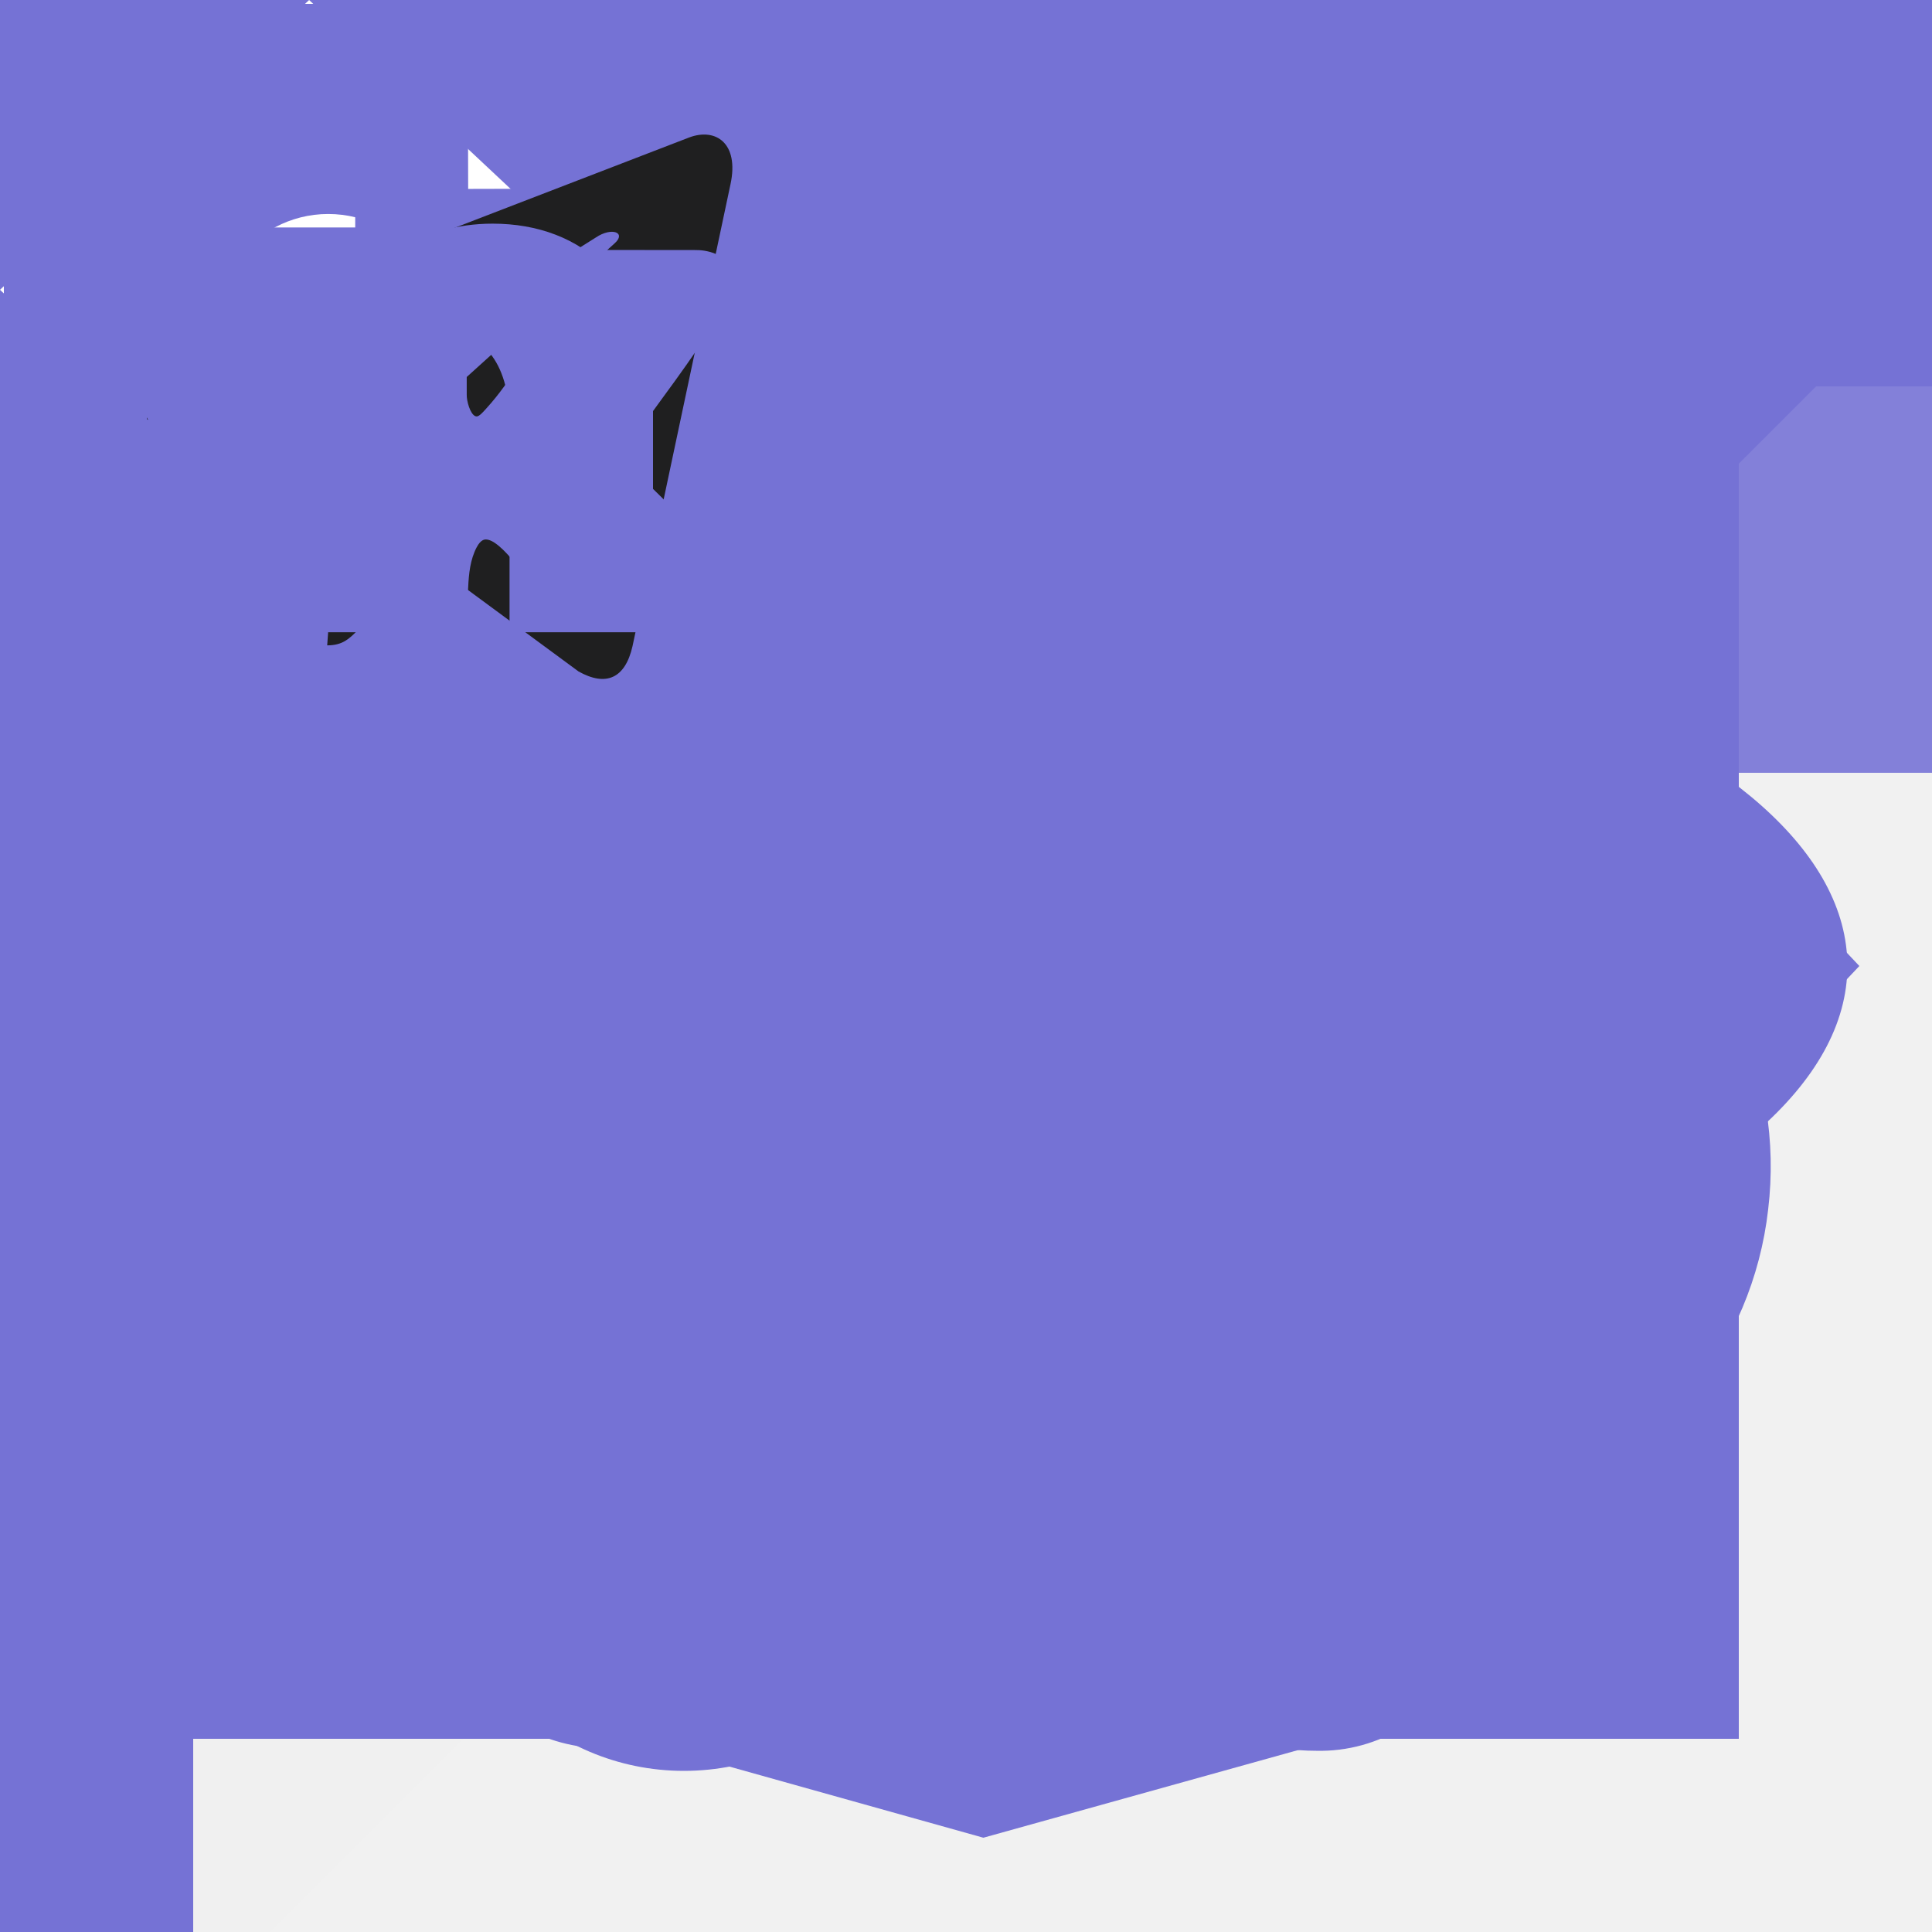
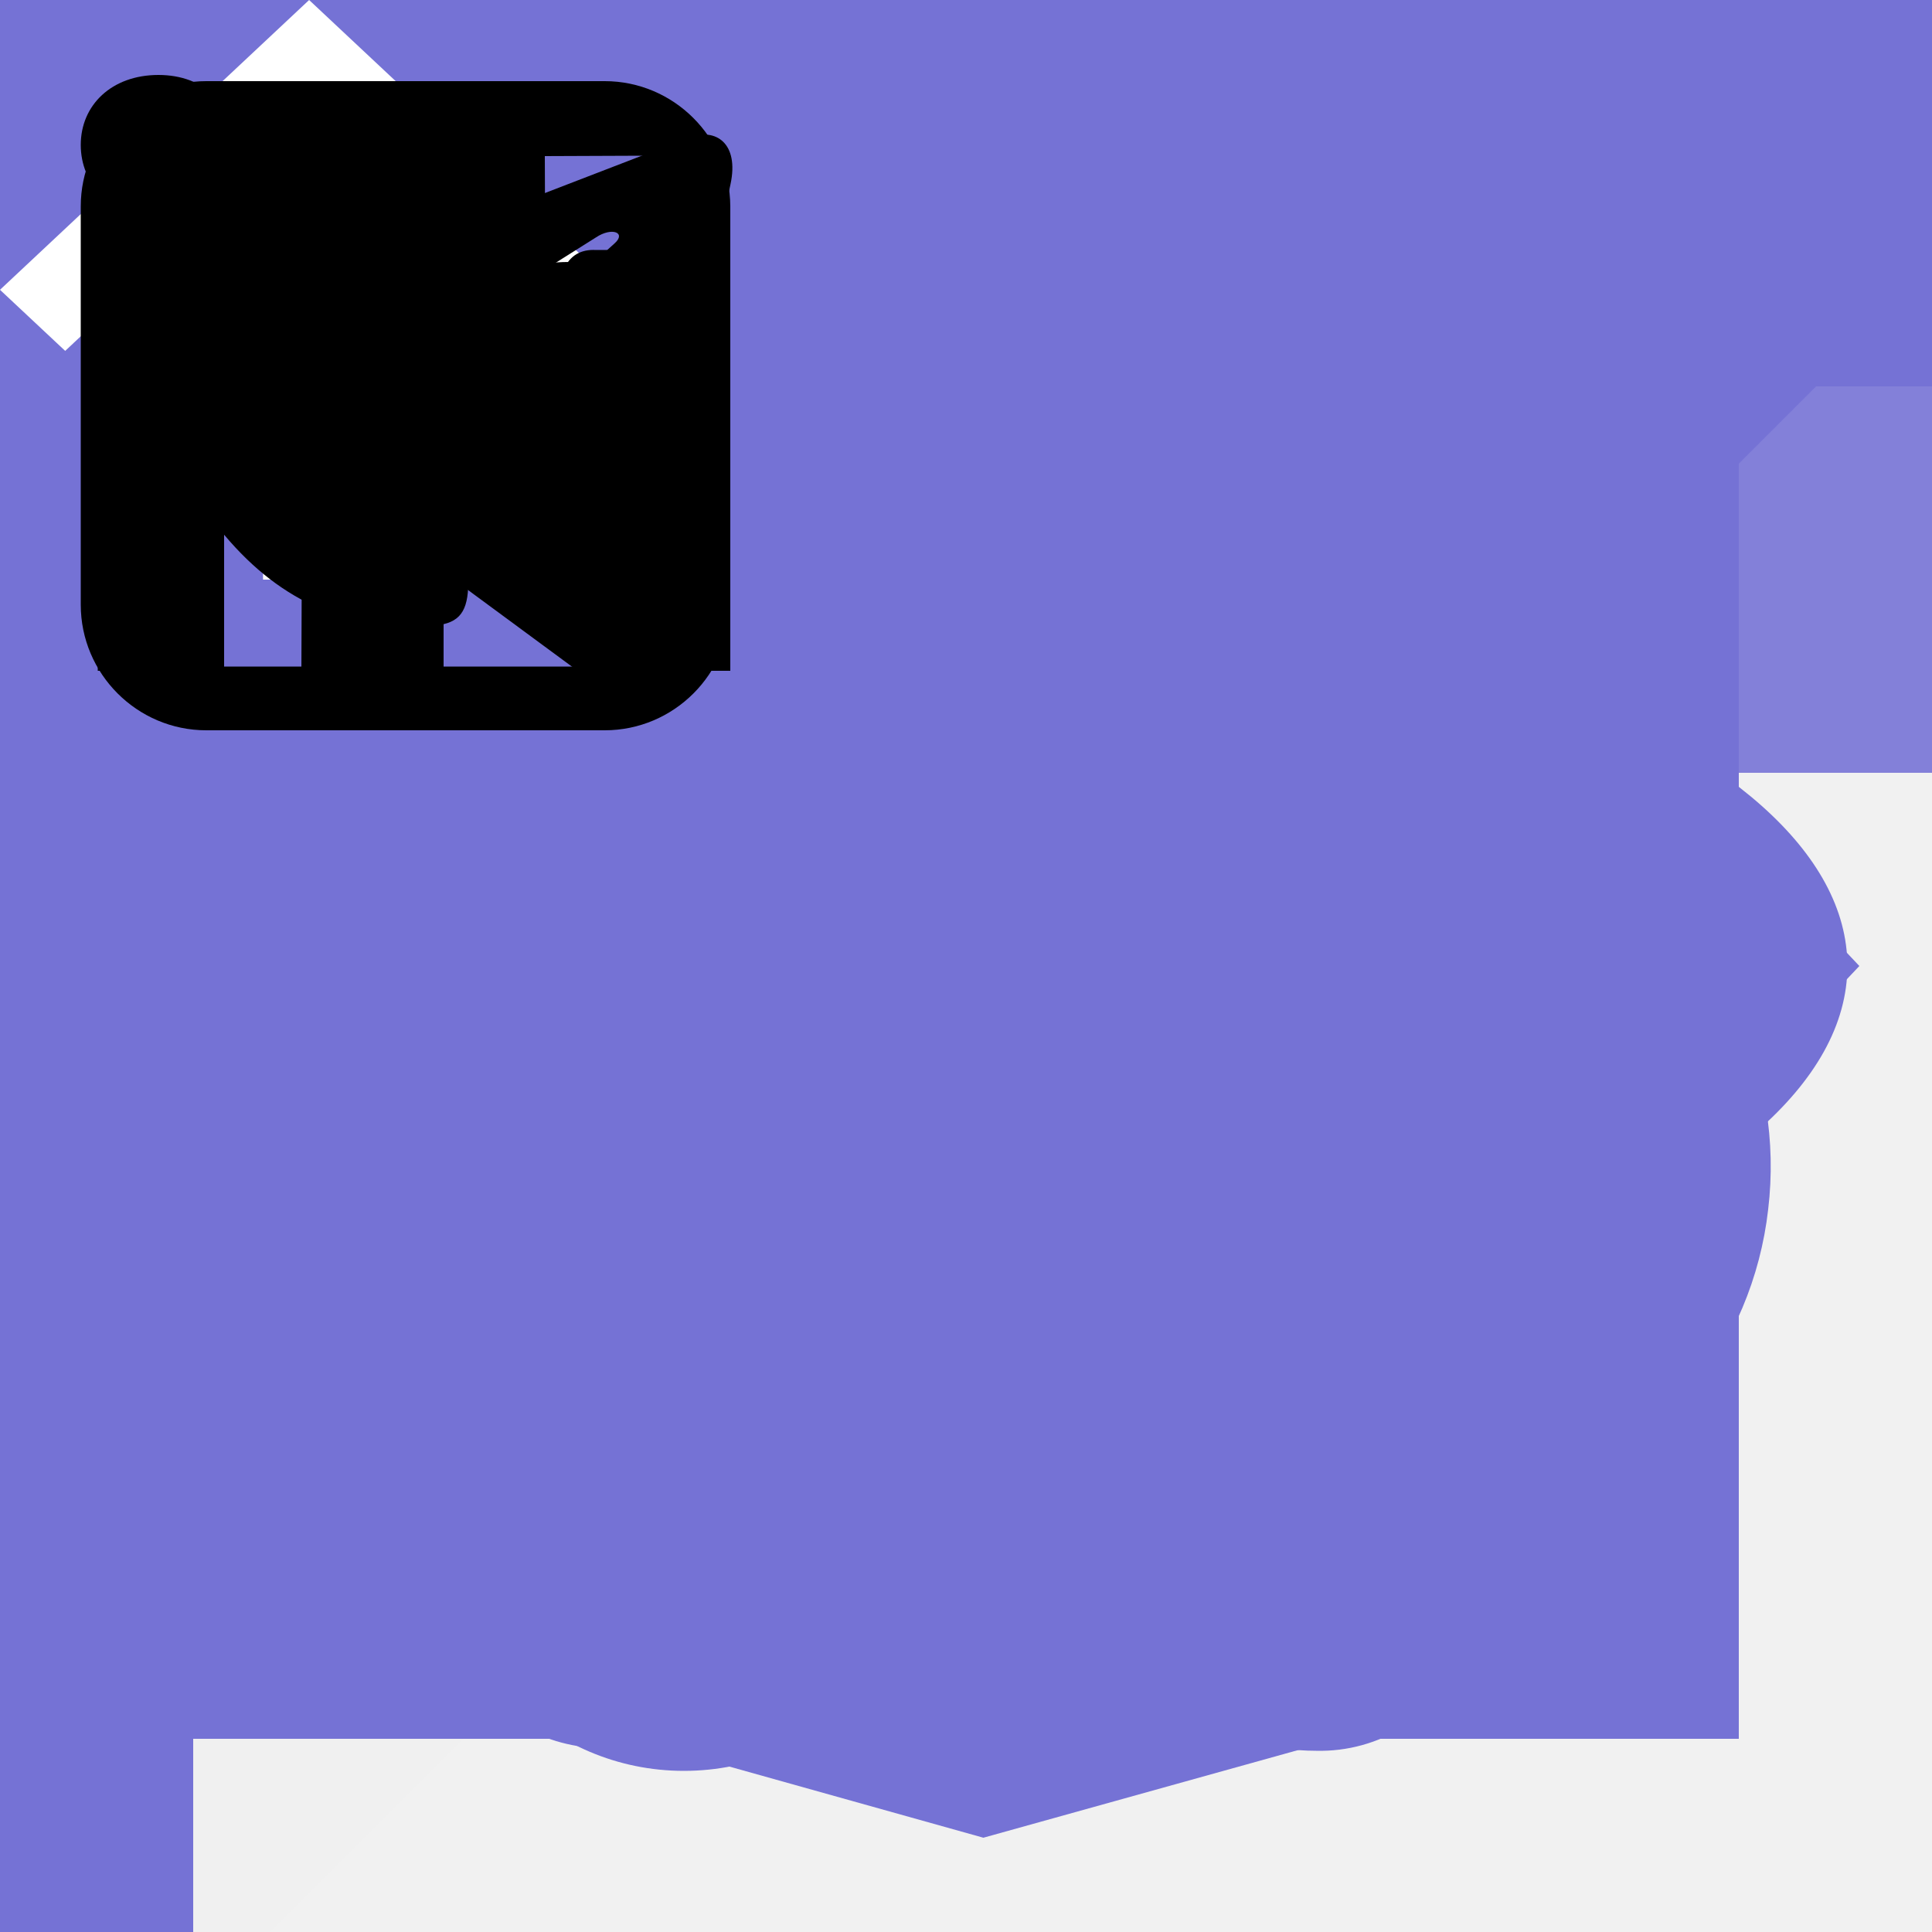
<svg xmlns="http://www.w3.org/2000/svg" width="50" height="50" viewBox="0 0 50 50" fill="none">
  <g id="rect-0">
    <rect y="0.427" width="171.127" height="2.939" fill="#7572D5" />
  </g>
  <g id="rect-1">
    <rect x="2.5" y="2.5" width="365" height="475" stroke="#7572D5" stroke-width="5" />
  </g>
  <g id="rect-2">
    <rect width="426" height="20" fill="#7572D5" />
  </g>
  <g id="vector">
    <path d="M0 1H55" stroke="#7572D5" />
  </g>
  <g id="rect-3">
    <rect x="57" width="80" height="80" transform="rotate(45 57 0)" fill="white" fill-opacity="0.1" />
  </g>
  <g id="code">
    <path d="M18.31 42.06L27.26 6.68L31.43 7.87L22.48 43.31L18.31 42.06Z" fill="#7572D5" fill-opacity="1" fill-rule="evenodd" />
    <path d="M13.5 12.68L16.56 15.92L7.99 25L16.56 34.07L13.5 37.31L1.87 25L13.5 12.68Z" fill="#7572D5" fill-opacity="1" fill-rule="evenodd" />
    <path d="M36.49 12.68L33.43 15.92L42 25L33.43 34.07L36.49 37.31L48.12 25L36.49 12.68Z" fill="#7572D5" fill-opacity="1" fill-rule="evenodd" />
  </g>
  <g id="css">
    <path d="M38.05 10.84L12.94 10.83L13.35 15.75L32.63 15.75L32.15 20.85L19.5 20.85L19.96 25.67L31.73 25.67L31.03 32.28L25.49 33.78L19.86 32.27L19.5 28.31L14.53 28.31L15.08 35.54L25.49 38.73L35.73 35.86L38.04 10.84L38.05 10.84ZM5.49 2.56L45.49 2.56L41.86 42.99L25.45 47.56L9.13 42.99L5.49 2.56Z" fill="#7572D5" fill-opacity="1" fill-rule="nonzero" />
  </g>
  <g id="react">
    <path d="M47.81 25C47.81 22.08 44.68 19.37 39.47 17.5L38.54 17.18L38.54 16.77C39.68 11.04 38.85 6.77 36.25 5.2C33.64 3.64 29.79 5.1 25.62 8.75L25 9.37L24.79 9.16L24.58 9.16C20.31 5.2 16.14 3.85 13.54 5.31C10.93 6.77 10.2 10.83 11.25 16.14C11.35 16.48 11.42 16.83 11.45 17.18L10.31 17.6C5.2 19.37 2.18 22.08 2.18 25C2.18 27.91 5.52 30.83 10.72 32.7L11.45 32.91C11.32 33.28 11.25 33.67 11.25 34.06C10.2 39.27 11.14 43.22 13.54 44.68C15.93 46.14 20.31 44.79 24.47 41.14L25.1 40.62L25.93 41.45C28.85 43.95 31.77 45.31 34.06 45.31C34.87 45.33 35.66 45.11 36.35 44.68C38.95 43.22 39.89 38.95 38.75 33.54L38.75 33.33C38.7 33.16 38.67 32.98 38.64 32.81L38.95 32.81C44.47 30.83 47.81 28.02 47.81 25ZM44.79 25C44.79 26.25 42.5 28.43 38.02 29.89L37.81 29.89C37.26 28.22 36.6 26.58 35.83 25C36.56 23.33 37.18 21.66 37.7 20.1L38.54 20.31C42.7 21.77 44.79 23.75 44.79 25ZM27.91 39.16L27.08 38.54C28.27 37.22 29.38 35.82 30.41 34.37L35.72 33.54C35.83 33.75 35.83 33.95 35.93 34.06C36.3 35.94 36.37 37.88 36.14 39.79C35.99 40.7 35.56 41.54 34.89 42.18C33.85 42.81 31.04 41.97 27.91 39.16ZM26.56 34.58L25.1 36.45L23.43 34.58L26.56 34.58ZM12.29 20C12.81 21.71 13.47 23.38 14.27 25C13.47 26.64 12.81 28.35 12.29 30.1L11.66 29.89C9.84 29.32 8.14 28.4 6.66 27.18C6.28 26.94 5.95 26.62 5.7 26.24C5.45 25.87 5.28 25.44 5.2 25C5.2 23.75 7.29 21.77 11.25 20.41L12.29 20ZM23.43 15.41L25 13.64L26.56 15.41L23.43 15.41ZM34.89 7.81C36.04 8.43 36.66 11.56 35.72 16.14C35.73 16.2 35.72 16.25 35.7 16.31C35.69 16.36 35.66 16.41 35.62 16.45L30.41 15.62C29.38 14.17 28.27 12.77 27.08 11.45L27.7 10.93C31.04 8.02 33.75 7.18 34.89 7.81ZM17.5 18.85L16.66 20.2L15.93 21.56C15.62 20.83 15.41 20.1 15.1 19.27L17.5 18.85ZM15.1 30.72C15.41 30 15.62 29.27 15.93 28.43L16.66 29.79L17.5 31.14L15.1 30.72ZM32.5 25C31.96 26.14 31.37 27.25 30.72 28.33C30.1 29.47 29.37 30.52 28.75 31.56L21.25 31.56C20.52 30.41 19.79 29.37 19.27 28.33C18.61 27.25 18.02 26.14 17.5 25C18 23.84 18.59 22.73 19.27 21.66C19.86 20.58 20.53 19.54 21.25 18.54C23.74 18.33 26.25 18.33 28.75 18.54C29.47 19.58 30.1 20.62 30.72 21.66C31.4 22.73 31.99 23.84 32.5 25ZM33.33 20.2L32.5 18.85L34.89 19.37C34.66 20.12 34.38 20.85 34.06 21.56L33.33 20.2ZM32.5 31.14L33.33 29.79L34.06 28.33L35 30.72L32.5 31.14ZM22.81 11.35L22.91 11.35L19.58 15.52L14.37 16.35C14.27 16.04 14.27 15.83 14.16 15.52C13.33 11.25 13.95 8.33 15 7.81C15.27 7.63 15.61 7.55 15.93 7.6C17.39 7.6 19.89 8.64 22.7 11.14L22.81 11.35ZM14.16 34.58C14.18 34.26 14.25 33.94 14.37 33.64L19.68 34.37C20.68 35.84 21.8 37.24 23.02 38.54L22.81 38.75L22.6 38.95C21.18 40.27 19.52 41.29 17.7 41.97C17.31 42.18 16.87 42.31 16.42 42.34C15.98 42.38 15.52 42.32 15.1 42.18C13.95 41.56 13.33 38.75 14.16 34.58Z" fill="#7572D5" fill-opacity="1" fill-rule="nonzero" />
    <path d="M25 20.41C24.08 20.39 23.19 20.64 22.42 21.13C21.65 21.62 21.05 22.33 20.69 23.17C20.32 24 20.22 24.93 20.38 25.82C20.55 26.72 20.98 27.55 21.61 28.2C22.25 28.85 23.07 29.3 23.96 29.48C24.85 29.67 25.78 29.58 26.62 29.24C27.46 28.89 28.19 28.31 28.69 27.55C29.2 26.8 29.47 25.91 29.47 25C29.47 23.8 29.01 22.65 28.17 21.79C27.33 20.93 26.19 20.44 25 20.41Z" fill="#7572D5" fill-opacity="1" fill-rule="nonzero" />
  </g>
  <g id="ts">
    <path id="Vector" d="M5 25L5 45L45 45L45 5L5 5L5 25ZM37.23 23.4C38.25 23.66 39.02 24.11 39.73 24.84C40.1 25.24 40.65 25.95 40.69 26.13C40.7 26.18 38.96 27.34 37.91 28C37.87 28.02 37.72 27.86 37.55 27.61C37.03 26.86 36.49 26.53 35.67 26.48C34.46 26.39 33.68 27.03 33.68 28.09C33.67 28.35 33.73 28.61 33.85 28.84C34.12 29.39 34.62 29.72 36.17 30.39C39.03 31.63 40.26 32.44 41.02 33.59C41.87 34.88 42.06 36.94 41.48 38.47C40.85 40.13 39.28 41.26 37.06 41.64C36.37 41.76 34.75 41.74 34.01 41.61C32.41 41.32 30.88 40.53 29.94 39.48C29.57 39.08 28.86 38.02 28.9 37.94C28.92 37.91 29.08 37.81 29.27 37.71C29.45 37.61 30.12 37.22 30.75 36.85L31.9 36.18L32.15 36.54C32.48 37.05 33.22 37.76 33.66 37.99C34.94 38.66 36.69 38.57 37.55 37.8C37.73 37.65 37.86 37.46 37.95 37.26C38.05 37.05 38.09 36.82 38.08 36.59C38.08 36.13 38.02 35.93 37.78 35.58C37.47 35.14 36.83 34.76 35.03 33.98C32.96 33.09 32.08 32.54 31.26 31.66C30.75 31.08 30.38 30.4 30.16 29.66C30.01 29.1 29.97 27.68 30.09 27.11C30.52 25.12 32.02 23.73 34.2 23.31C34.9 23.18 36.54 23.23 37.23 23.4ZM27.84 25.07L27.85 26.71L22.65 26.71L22.65 41.5L18.96 41.5L18.96 26.71L13.76 26.71L13.76 25.1C13.76 24.21 13.78 23.47 13.8 23.45C13.82 23.43 16.99 23.41 20.83 23.42L27.82 23.44L27.84 25.07Z" fill="#7572D5" fill-opacity="1" fill-rule="nonzero" />
  </g>
  <g id="styled-comp">
    <path d="M37.25 6.25L36.98 7.64C36.57 10.3 36.72 11.06 37.86 12.04L38.97 12.95L37.82 18.03C37.14 21.05 36.3 23.59 35.77 24.43C35.31 25.15 34.77 26.21 34.66 26.77C34.47 27.45 33.82 28.14 32.83 28.74C31.95 29.24 30.23 30.56 29.02 31.62C28.04 32.49 27.37 33.03 27.01 33.26L25.82 34.19C25.44 34.8 25.22 35.29 25.14 35.66C25.05 36.05 25.1 36.3 25.22 36.49C25.34 36.66 25.55 36.79 25.83 36.87C26.16 36.95 26.5 36.97 26.85 36.95C27.62 36.9 28.38 36.76 29.12 36.55C29.38 36.48 29.57 36.42 29.75 36.36C30.01 36.03 30.63 35.42 31.72 34.35C34.62 31.51 35.73 29.96 34.58 30.38C34.16 30.53 34.35 30.15 35.08 29.39C36.61 27.91 37.48 25.68 39.31 18.67C40.76 13.14 40.76 13.06 41.83 13.06C42.33 13.06 43.75 13.15 43.75 13.15L43.75 6.25L40.49 6.25L37.25 6.25ZM24.42 18.08C23.36 18.07 21.1 19.66 14.33 25.16C14.03 25.85 14.01 26.32 14.14 26.63C14.23 26.84 14.39 26.99 14.61 27.1C14.82 27.2 15.1 27.27 15.41 27.29C16.03 27.35 16.76 27.25 17.35 27.14L17.74 27.05C17.88 26.87 18.06 26.72 18.26 26.62C18.68 26.39 20.43 24.81 22.19 23.1C25.28 19.99 26 18.59 24.74 18.14C24.64 18.1 24.53 18.08 24.42 18.08ZM32.33 20.23C31.4 20.26 29.74 21.33 26.88 23.59C25.44 24.75 24.54 25.37 24.05 25.5L22.16 26.98C21.45 28.27 21.35 29.07 21.53 29.51C21.58 29.62 21.65 29.72 21.73 29.8C21.82 29.88 21.92 29.95 22.03 29.99C22.31 30.1 22.6 30.15 22.9 30.15C23.6 30.14 24.31 30.04 24.99 29.85C25.34 29.75 25.69 29.64 26.03 29.52L26.14 29.47L26.33 29.37C26.69 28.91 27.52 28.04 28.56 27.04C31.84 23.9 33.51 21.66 33.17 20.83C33.02 20.42 32.75 20.22 32.33 20.23ZM23.59 24.1C23.33 24.13 22.73 24.59 21.65 25.52C20.1 26.89 18.4 27.68 17.81 27.33C17.67 27.36 17.54 27.39 17.4 27.41C16.8 27.53 16.06 27.63 15.39 27.58C15.07 27.56 14.77 27.48 14.48 27.35C14.21 27.23 13.99 27.01 13.87 26.74C13.74 26.42 13.74 26.02 13.89 25.51L11.55 27.42L6.25 31.77L6.25 38.84L23.62 25.25C23.62 25.1 23.64 24.95 23.68 24.81C23.81 24.33 23.8 24.08 23.59 24.1L23.59 24.1ZM31.07 26.39C30.81 26.39 30.37 26.76 29.66 27.5C28.71 28.51 27.21 29.49 26.41 29.69L26.29 29.76C26.16 29.81 26.02 29.86 25.89 29.91C25.67 29.98 25.39 30.06 25.07 30.15C24.42 30.33 23.61 30.49 22.89 30.47C22.55 30.47 22.22 30.4 21.9 30.27C21.6 30.15 21.37 29.92 21.24 29.63C21.03 29.13 21.11 28.44 21.57 27.44L6.25 39.43L6.25 43.75L12.98 43.75L27.26 32.61C27.63 32.2 28.19 31.64 28.94 30.94C30.96 29.08 31.42 28.44 31.42 27.49C31.42 26.76 31.33 26.38 31.07 26.38L31.07 26.39ZM34.47 33.37L33.25 34.58C32.56 35.22 31.34 36.02 30.5 36.36L30.34 36.43L30.33 36.45L30.29 36.48C30.26 36.51 30.24 36.51 30.22 36.52C29.89 36.65 29.55 36.76 29.2 36.85C28.44 37.08 27.65 37.21 26.86 37.27C26.48 37.29 26.11 37.26 25.74 37.17C25.43 37.1 25.15 36.92 24.96 36.65C24.78 36.39 24.73 36.03 24.83 35.6C24.91 35.29 25.02 34.99 25.17 34.7L13.65 43.75L28.98 43.75L30.81 41.66C33.32 38.75 34.47 36.66 34.47 34.88L34.47 33.37Z" fill="#7572D5" fill-opacity="1" fill-rule="nonzero" />
  </g>
  <g id="figma">
    <path d="M17.7 4.16C14.25 4.16 11.45 6.96 11.45 10.41C11.45 13.86 14.25 16.66 17.7 16.66L32.29 16.66C35.74 16.66 38.54 13.86 38.54 10.41C38.54 6.96 35.74 4.16 32.29 4.16L17.7 4.16Z" fill="#7572D5" fill-opacity="1" fill-rule="nonzero" />
    <path d="M32.29 18.75C28.83 18.75 26.04 21.54 26.04 25C26.04 28.45 28.83 31.25 32.29 31.25C35.74 31.25 38.54 28.45 38.54 25C38.54 21.54 35.74 18.75 32.29 18.75Z" fill="#7572D5" fill-opacity="1" fill-rule="nonzero" />
    <path d="M11.45 25C11.45 21.54 14.25 18.75 17.7 18.75L23.95 18.75L23.95 31.25L17.7 31.25C14.25 31.25 11.45 28.45 11.45 25Z" fill="#7572D5" fill-opacity="1" fill-rule="nonzero" />
    <path d="M17.7 33.33C14.25 33.33 11.45 36.13 11.45 39.58C11.45 43.03 14.25 45.83 17.7 45.83C21.16 45.83 23.95 43.03 23.95 39.58L23.95 33.33L17.7 33.33Z" fill="#7572D5" fill-opacity="1" fill-rule="nonzero" />
  </g>
  <g id="rect-4">
    <rect width="44" height="10" fill="#7572D5" />
  </g>
  <g id="bullet">
    <rect width="7" height="7" rx="3.5" fill="white" fill-opacity="0.5" />
  </g>
  <g id="bullet-line">
    <rect width="20" height="7" rx="3.5" fill="#7572D5" />
  </g>
  <g id="quote">
    <path d="M13.54 20.83C13.07 20.83 12.63 20.9 12.18 20.96C12.33 20.48 12.47 19.99 12.71 19.55C12.95 18.91 13.32 18.35 13.69 17.79C14 17.18 14.54 16.77 14.94 16.25C15.36 15.75 15.93 15.41 16.38 14.99C16.83 14.56 17.41 14.34 17.87 14.03C18.35 13.75 18.77 13.45 19.22 13.3L20.35 12.84L21.33 12.43L20.32 8.39L19.08 8.69C18.68 8.79 18.2 8.91 17.65 9.05C17.08 9.15 16.48 9.44 15.81 9.7C15.15 9.99 14.38 10.19 13.67 10.67C12.95 11.12 12.12 11.5 11.39 12.11C10.69 12.74 9.83 13.28 9.21 14.08C8.52 14.82 7.84 15.61 7.31 16.5C6.7 17.35 6.29 18.28 5.85 19.21C5.45 20.13 5.13 21.07 4.87 21.99C4.38 23.83 4.16 25.57 4.07 27.07C4 28.56 4.05 29.81 4.13 30.71C4.16 31.13 4.22 31.54 4.26 31.83L4.32 32.18L4.37 32.17C4.74 33.9 5.59 35.49 6.83 36.75C8.07 38.02 9.64 38.91 11.36 39.32C13.08 39.73 14.88 39.65 16.56 39.08C18.23 38.51 19.71 37.47 20.83 36.1C21.94 34.72 22.64 33.06 22.85 31.3C23.06 29.54 22.76 27.76 22 26.16C21.23 24.57 20.04 23.22 18.54 22.27C17.04 21.33 15.31 20.83 13.54 20.83ZM36.45 20.83C35.99 20.83 35.54 20.9 35.1 20.96C35.24 20.48 35.39 19.99 35.63 19.55C35.87 18.91 36.24 18.35 36.61 17.79C36.91 17.18 37.46 16.77 37.86 16.25C38.28 15.75 38.85 15.41 39.3 14.99C39.74 14.56 40.32 14.34 40.79 14.03C41.27 13.75 41.69 13.45 42.14 13.3L43.26 12.84L44.25 12.43L43.24 8.39L42 8.69C41.6 8.79 41.11 8.91 40.56 9.05C40 9.15 39.4 9.44 38.72 9.7C38.06 9.99 37.3 10.19 36.58 10.67C35.87 11.12 35.04 11.5 34.31 12.11C33.6 12.74 32.75 13.28 32.12 14.08C31.43 14.82 30.76 15.61 30.23 16.5C29.62 17.35 29.2 18.28 28.77 19.21C28.37 20.13 28.05 21.07 27.79 21.99C27.3 23.83 27.08 25.57 26.99 27.07C26.92 28.56 26.96 29.81 27.05 30.71C27.08 31.13 27.14 31.54 27.18 31.83L27.23 32.18L27.29 32.17C27.66 33.9 28.51 35.49 29.75 36.75C30.98 38.02 32.55 38.91 34.28 39.32C36 39.73 37.8 39.65 39.48 39.08C41.15 38.51 42.63 37.47 43.74 36.1C44.86 34.72 45.56 33.06 45.76 31.3C45.97 29.54 45.68 27.76 44.91 26.16C44.15 24.57 42.95 23.22 41.45 22.27C39.96 21.33 38.22 20.83 36.45 20.83Z" fill="#7572D5" fill-opacity="1" fill-rule="nonzero" />
  </g>
  <g id="rect-5">
    <rect width="77" height="10" fill="#7572D5" />
  </g>
  <g id="arrow">
    <path d="M6.807 4.281V15H9.193V4.281L14.313 9.081L16 7.5L8 0L0 7.5L1.687 9.081L6.807 4.281Z" fill="white" />
  </g>
  <g id="inst">
-     <path d="M13.652 0.1H3.348C1.557 0.1 0.1 1.556 0.1 3.347V6.778V13.653C0.1 15.444 1.557 16.9 3.348 16.9H13.652C15.443 16.9 16.9 15.444 16.9 13.653V6.771V3.341C16.893 1.556 15.437 0.1 13.652 0.1ZM14.583 2.035H14.957V2.403V4.882L12.116 4.889L12.109 2.042L14.583 2.035ZM6.098 6.771C6.636 6.03 7.509 5.538 8.493 5.538C9.478 5.538 10.351 6.024 10.889 6.771C11.243 7.257 11.447 7.854 11.447 8.497C11.447 10.124 10.121 11.455 8.487 11.455C6.853 11.455 5.54 10.124 5.54 8.497C5.54 7.854 5.75 7.257 6.098 6.771ZM15.259 13.646C15.259 14.532 14.537 15.253 13.652 15.253H3.348C2.462 15.253 1.741 14.532 1.741 13.646V6.771H4.247C4.031 7.303 3.906 7.887 3.906 8.497C3.906 11.029 5.967 13.089 8.5 13.089C11.033 13.089 13.094 11.029 13.094 8.497C13.094 7.887 12.969 7.303 12.752 6.771H15.259V13.646Z" fill="#7572D5" />
+     <path id="Vector" d="M15.65 2.1L5.34 2.1C3.55 2.1 2.09 3.55 2.09 5.34L2.09 8.77L2.09 15.65C2.09 17.44 3.55 18.9 5.34 18.9L15.65 18.9C17.44 18.9 18.9 17.44 18.9 15.65L18.9 8.77L18.9 5.34C18.89 3.55 17.43 2.1 15.65 2.1ZM16.58 4.03L16.95 4.03L16.95 4.4L16.95 6.88L14.11 6.88L14.1 4.04L16.58 4.03ZM8.09 8.77C8.63 8.03 9.5 7.53 10.49 7.53C11.47 7.53 12.35 8.02 12.88 8.77C13.24 9.25 13.44 9.85 13.44 10.49C13.44 12.12 12.12 13.45 10.48 13.45C8.85 13.45 7.54 12.12 7.54 10.49C7.54 9.85 7.75 9.25 8.09 8.77ZM17.25 15.64C17.25 16.53 16.53 17.25 15.65 17.25L5.34 17.25C4.46 17.25 3.74 16.53 3.74 15.64L3.74 8.77L6.24 8.77C6.03 9.3 5.9 9.88 5.9 10.49C5.9 13.02 7.96 15.08 10.5 15.08C13.03 15.08 15.09 13.02 15.09 10.49C15.09 9.88 14.96 9.3 14.75 8.77L17.25 8.77L17.25 15.64Z" fill="currentColor" fill-opacity="1" fill-rule="nonzero" />
  </g>
  <g id="tel">
-     <path d="M18.906 4.764L16.37 16.721C16.179 17.564 15.68 17.774 14.972 17.377L11.108 14.53L9.245 16.323C9.038 16.53 8.866 16.702 8.468 16.702L8.746 12.768L15.905 6.299C16.217 6.022 15.838 5.867 15.422 6.145L6.571 11.719L2.76 10.526C1.932 10.267 1.917 9.697 2.933 9.299L17.837 3.557C18.527 3.299 19.131 3.71 18.906 4.764Z" fill="#1F1F20" />
+     <path d="M18.906 4.764L16.37 16.721C16.179 17.564 15.68 17.774 14.972 17.377L11.108 14.53L9.245 16.323C9.038 16.53 8.866 16.702 8.468 16.702L8.746 12.768L15.905 6.299C16.217 6.022 15.838 5.867 15.422 6.145L6.571 11.719L2.76 10.526C1.932 10.267 1.917 9.697 2.933 9.299L17.837 3.557C18.527 3.299 19.131 3.71 18.906 4.764Z" fill="currentColor" />
  </g>
  <g id="vk">
-     <path d="M18.17 13.994C17.804 13.539 17.388 13.131 16.986 12.737C16.843 12.597 16.695 12.452 16.553 12.308C16.144 11.893 16.129 11.738 16.453 11.267C16.677 10.942 16.915 10.617 17.144 10.303C17.353 10.018 17.568 9.724 17.775 9.428L17.817 9.367C18.212 8.801 18.62 8.216 18.837 7.51C18.894 7.324 18.953 7.05 18.817 6.82C18.682 6.591 18.419 6.522 18.234 6.489C18.142 6.473 18.051 6.471 17.966 6.471L15.381 6.469L15.36 6.468C14.969 6.468 14.705 6.659 14.554 7.052C14.41 7.427 14.252 7.827 14.071 8.207C13.712 8.963 13.255 9.834 12.595 10.561L12.567 10.592C12.489 10.679 12.4 10.777 12.336 10.777C12.326 10.777 12.315 10.775 12.303 10.771C12.166 10.716 12.074 10.373 12.079 10.213C12.079 10.211 12.079 10.209 12.079 10.206L12.077 7.111C12.077 7.1 12.076 7.089 12.075 7.078C12.009 6.575 11.863 6.262 11.313 6.15C11.298 6.147 11.283 6.146 11.268 6.146H8.581C8.143 6.146 7.901 6.33 7.675 6.606C7.613 6.68 7.486 6.834 7.549 7.02C7.613 7.209 7.821 7.25 7.889 7.263C8.225 7.329 8.415 7.542 8.468 7.915C8.562 8.561 8.574 9.251 8.505 10.087C8.485 10.319 8.447 10.498 8.385 10.651C8.37 10.687 8.318 10.804 8.266 10.804C8.249 10.804 8.201 10.797 8.112 10.734C7.904 10.586 7.751 10.375 7.574 10.114C6.969 9.228 6.461 8.252 6.021 7.129C5.858 6.716 5.553 6.485 5.163 6.478C4.734 6.471 4.345 6.468 3.974 6.468C3.569 6.468 3.193 6.472 2.826 6.48C2.512 6.486 2.295 6.583 2.181 6.77C2.066 6.957 2.074 7.203 2.203 7.5C3.237 9.883 4.175 11.615 5.243 13.117C5.992 14.168 6.743 14.896 7.607 15.407C8.517 15.946 9.536 16.208 10.724 16.208C10.858 16.208 10.998 16.205 11.138 16.198C11.828 16.163 12.084 15.904 12.116 15.208C12.132 14.852 12.169 14.479 12.338 14.161C12.444 13.961 12.544 13.961 12.576 13.961C12.639 13.961 12.717 13.991 12.801 14.047C12.951 14.148 13.08 14.284 13.186 14.403C13.285 14.516 13.383 14.63 13.482 14.745C13.694 14.991 13.913 15.246 14.143 15.487C14.645 16.016 15.197 16.249 15.832 16.198H18.202C18.207 16.198 18.212 16.198 18.218 16.198C18.454 16.182 18.658 16.046 18.779 15.825C18.928 15.552 18.925 15.204 18.771 14.893C18.596 14.541 18.369 14.241 18.17 13.994Z" fill="#7572D5" />
+     <path d="M18.17 13.994C17.804 13.539 17.388 13.131 16.986 12.737C16.843 12.597 16.695 12.452 16.553 12.308C16.144 11.893 16.129 11.738 16.453 11.267C16.677 10.942 16.915 10.617 17.144 10.303C17.353 10.018 17.568 9.724 17.775 9.428L17.817 9.367C18.212 8.801 18.62 8.216 18.837 7.51C18.894 7.324 18.953 7.05 18.817 6.82C18.682 6.591 18.419 6.522 18.234 6.489C18.142 6.473 18.051 6.471 17.966 6.471L15.381 6.469L15.36 6.468C14.969 6.468 14.705 6.659 14.554 7.052C14.41 7.427 14.252 7.827 14.071 8.207C13.712 8.963 13.255 9.834 12.595 10.561L12.567 10.592C12.489 10.679 12.4 10.777 12.336 10.777C12.326 10.777 12.315 10.775 12.303 10.771C12.166 10.716 12.074 10.373 12.079 10.213C12.079 10.211 12.079 10.209 12.079 10.206L12.077 7.111C12.077 7.1 12.076 7.089 12.075 7.078C12.009 6.575 11.863 6.262 11.313 6.15C11.298 6.147 11.283 6.146 11.268 6.146H8.581C8.143 6.146 7.901 6.33 7.675 6.606C7.613 6.68 7.486 6.834 7.549 7.02C7.613 7.209 7.821 7.25 7.889 7.263C8.225 7.329 8.415 7.542 8.468 7.915C8.562 8.561 8.574 9.251 8.505 10.087C8.485 10.319 8.447 10.498 8.385 10.651C8.37 10.687 8.318 10.804 8.266 10.804C8.249 10.804 8.201 10.797 8.112 10.734C7.904 10.586 7.751 10.375 7.574 10.114C6.969 9.228 6.461 8.252 6.021 7.129C5.858 6.716 5.553 6.485 5.163 6.478C4.734 6.471 4.345 6.468 3.974 6.468C3.569 6.468 3.193 6.472 2.826 6.48C2.512 6.486 2.295 6.583 2.181 6.77C2.066 6.957 2.074 7.203 2.203 7.5C3.237 9.883 4.175 11.615 5.243 13.117C5.992 14.168 6.743 14.896 7.607 15.407C8.517 15.946 9.536 16.208 10.724 16.208C10.858 16.208 10.998 16.205 11.138 16.198C11.828 16.163 12.084 15.904 12.116 15.208C12.132 14.852 12.169 14.479 12.338 14.161C12.444 13.961 12.544 13.961 12.576 13.961C12.639 13.961 12.717 13.991 12.801 14.047C12.951 14.148 13.08 14.284 13.186 14.403C13.285 14.516 13.383 14.63 13.482 14.745C13.694 14.991 13.913 15.246 14.143 15.487C14.645 16.016 15.197 16.249 15.832 16.198H18.202C18.207 16.198 18.212 16.198 18.218 16.198C18.454 16.182 18.658 16.046 18.779 15.825C18.928 15.552 18.925 15.204 18.771 14.893C18.596 14.541 18.369 14.241 18.17 13.994Z" fill="currentColor" />
  </g>
  <g id="link">
-     <path d="M3.806 5.886H0.533V16.363H3.806V5.886Z" fill="#7572D5" />
-     <path d="M2.101 0.94C0.894 0.94 0.1 1.721 0.1 2.757C0.1 3.774 0.868 4.574 2.055 4.574H2.081C3.314 4.574 4.082 3.768 4.075 2.757C4.049 1.721 3.308 0.94 2.101 0.94Z" fill="#7572D5" />
-     <path d="M12.748 5.788C10.871 5.788 9.697 6.811 9.481 7.533V5.886H5.801C5.847 6.759 5.801 16.363 5.801 16.363H9.481V10.701C9.481 10.38 9.468 10.065 9.559 9.842C9.809 9.212 10.353 8.556 11.331 8.556C12.61 8.556 13.187 9.527 13.187 10.944V16.363H16.9V10.537C16.9 7.297 15.076 5.788 12.748 5.788Z" fill="#7572D5" />
+     <path id="Vector" d="M2.53 6.88L5.8 6.88L5.8 17.36L2.53 17.36L2.53 6.88Z" fill="currentColor" fill-opacity="1" fill-rule="evenodd" />
+     <path id="Vector" d="M4.1 1.94C2.89 1.94 2.09 2.72 2.09 3.75C2.09 4.77 2.86 5.57 4.05 5.57L4.08 5.57C5.31 5.57 6.08 4.76 6.07 3.75C6.04 2.72 5.3 1.94 4.1 1.94Z" fill="currentColor" fill-opacity="1" fill-rule="nonzero" />
+     <path id="Vector" d="M14.74 6.78C12.87 6.78 11.69 7.81 11.48 8.53L11.48 6.88L7.8 6.88C7.84 7.75 7.8 17.36 7.8 17.36L11.48 17.36L11.48 11.7C11.48 11.38 11.46 11.06 11.55 10.84C11.8 10.21 12.35 9.55 13.33 9.55C14.6 9.55 15.18 10.52 15.18 11.94L15.18 17.36L18.9 17.36L18.9 11.53C18.9 8.29 17.07 6.78 14.74 6.78Z" fill="currentColor" fill-opacity="1" fill-rule="nonzero" />
  </g>
</svg>
